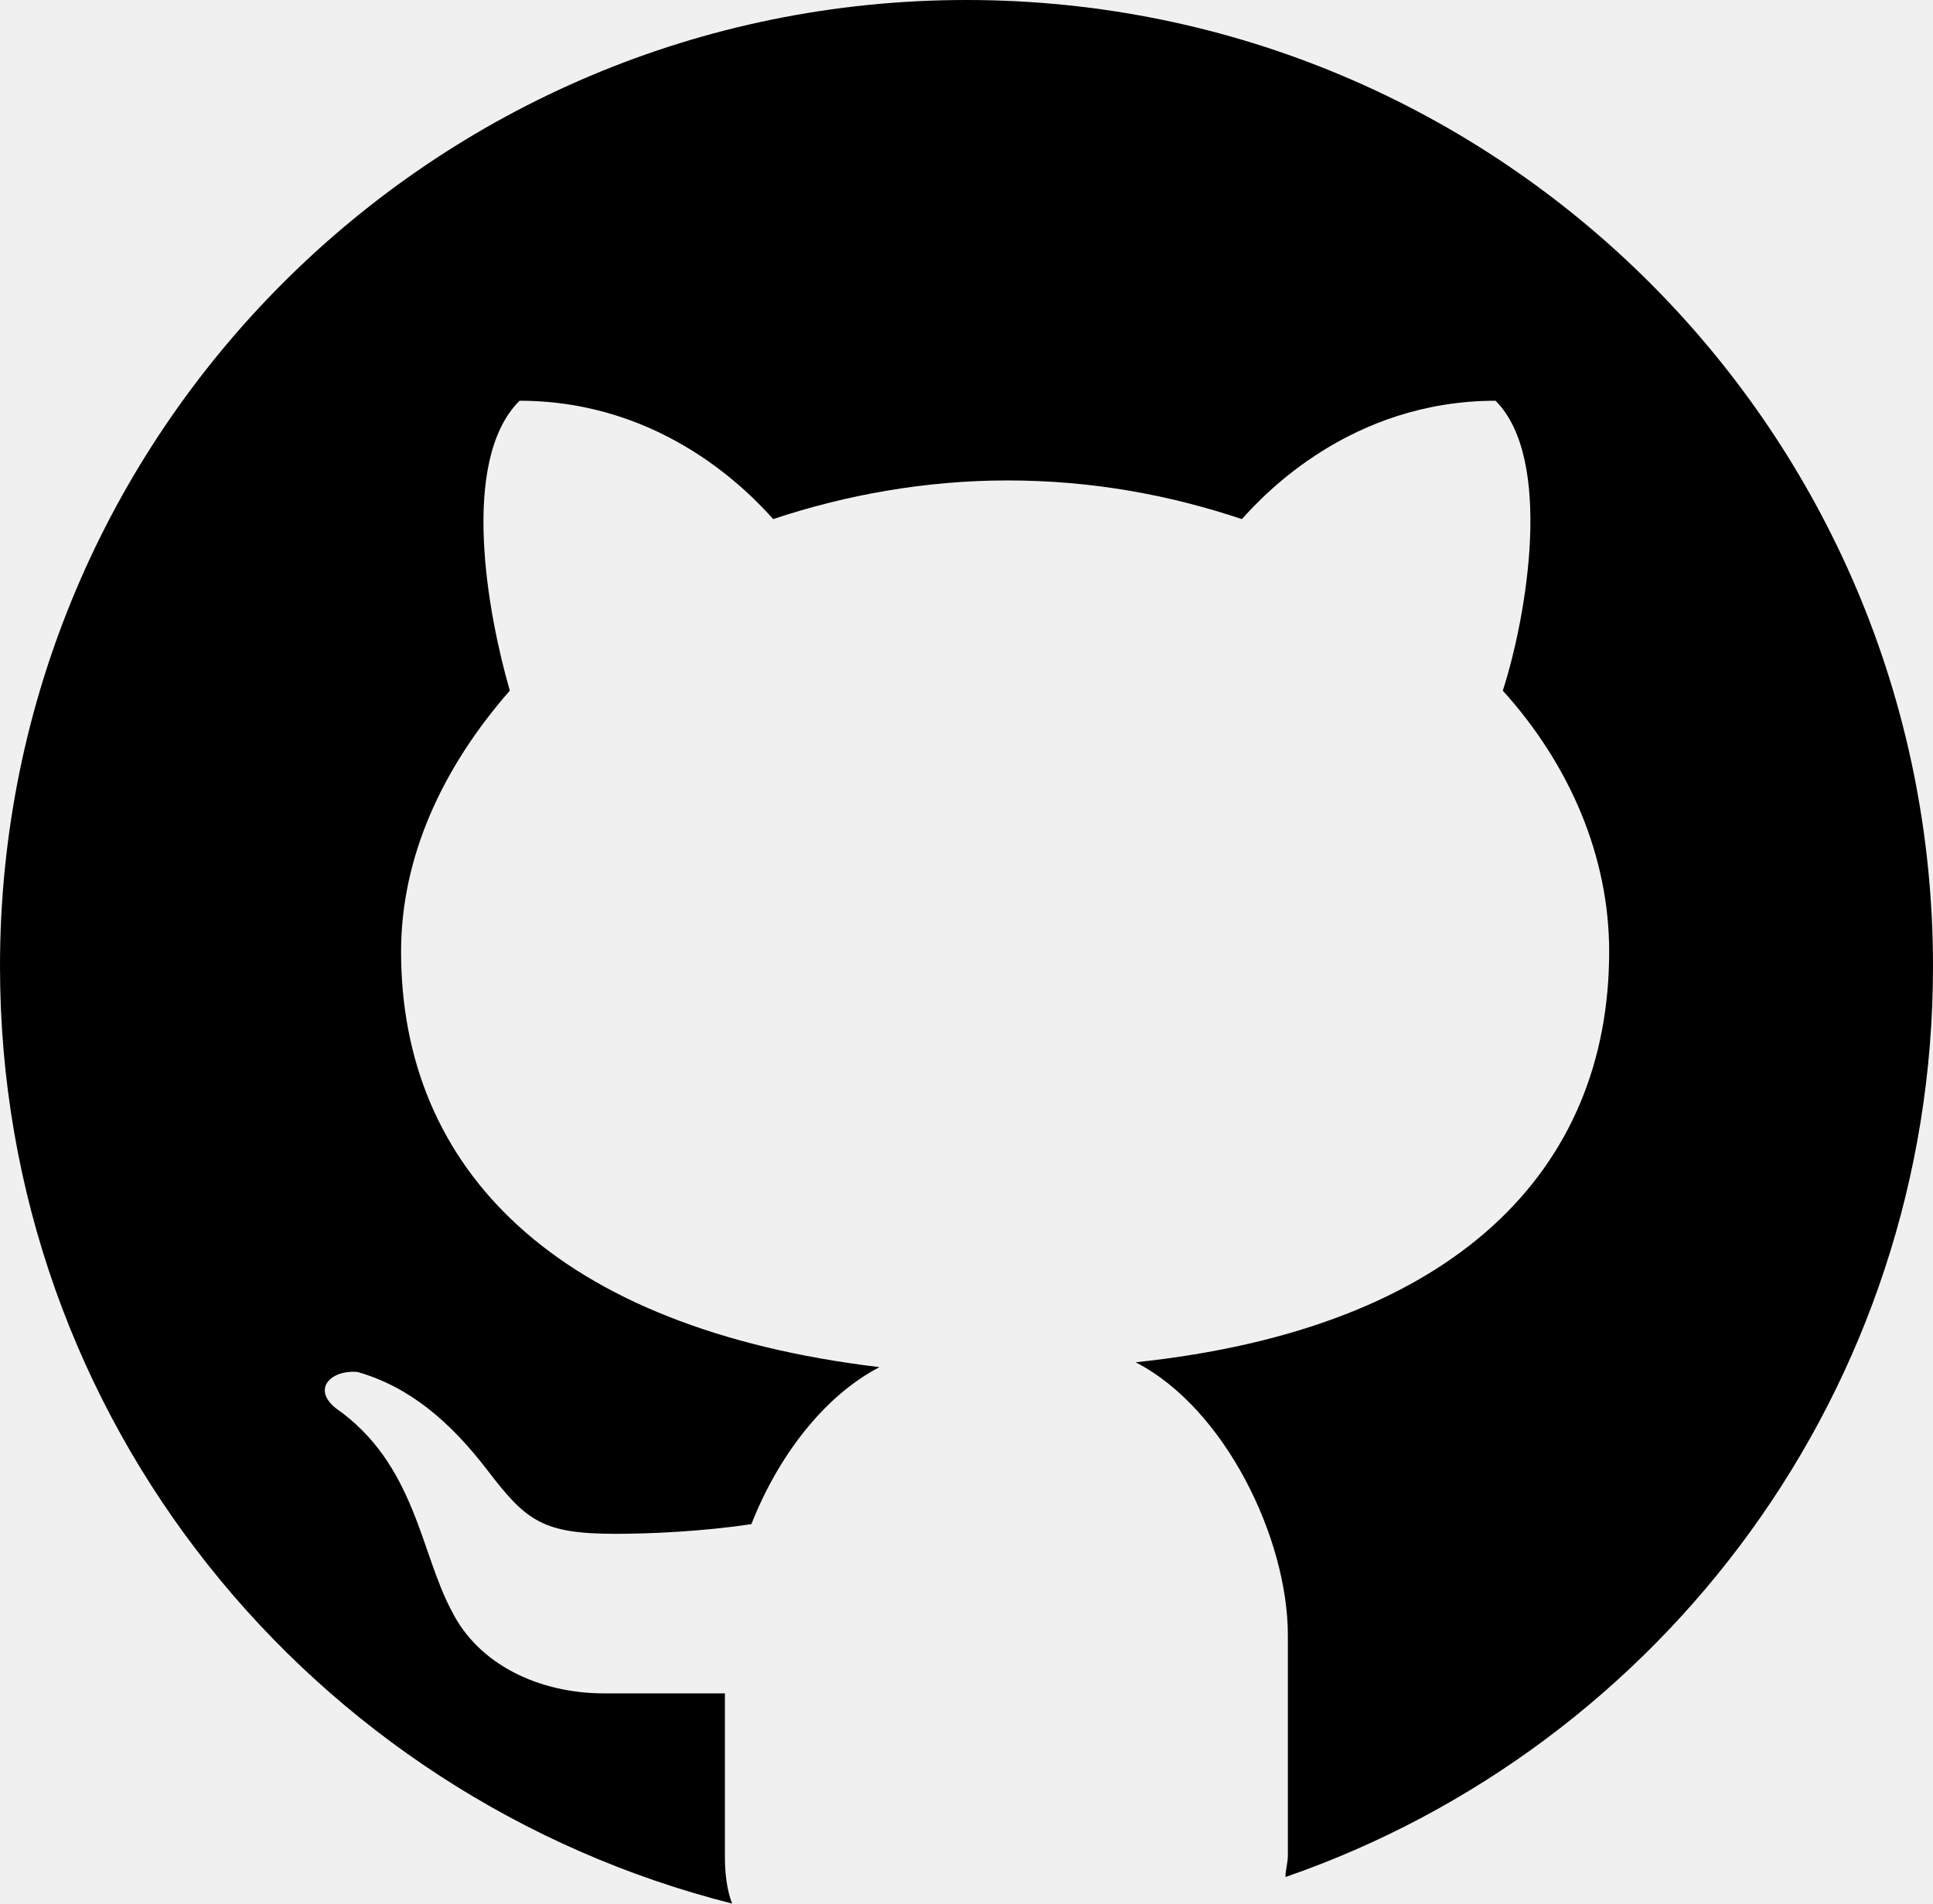
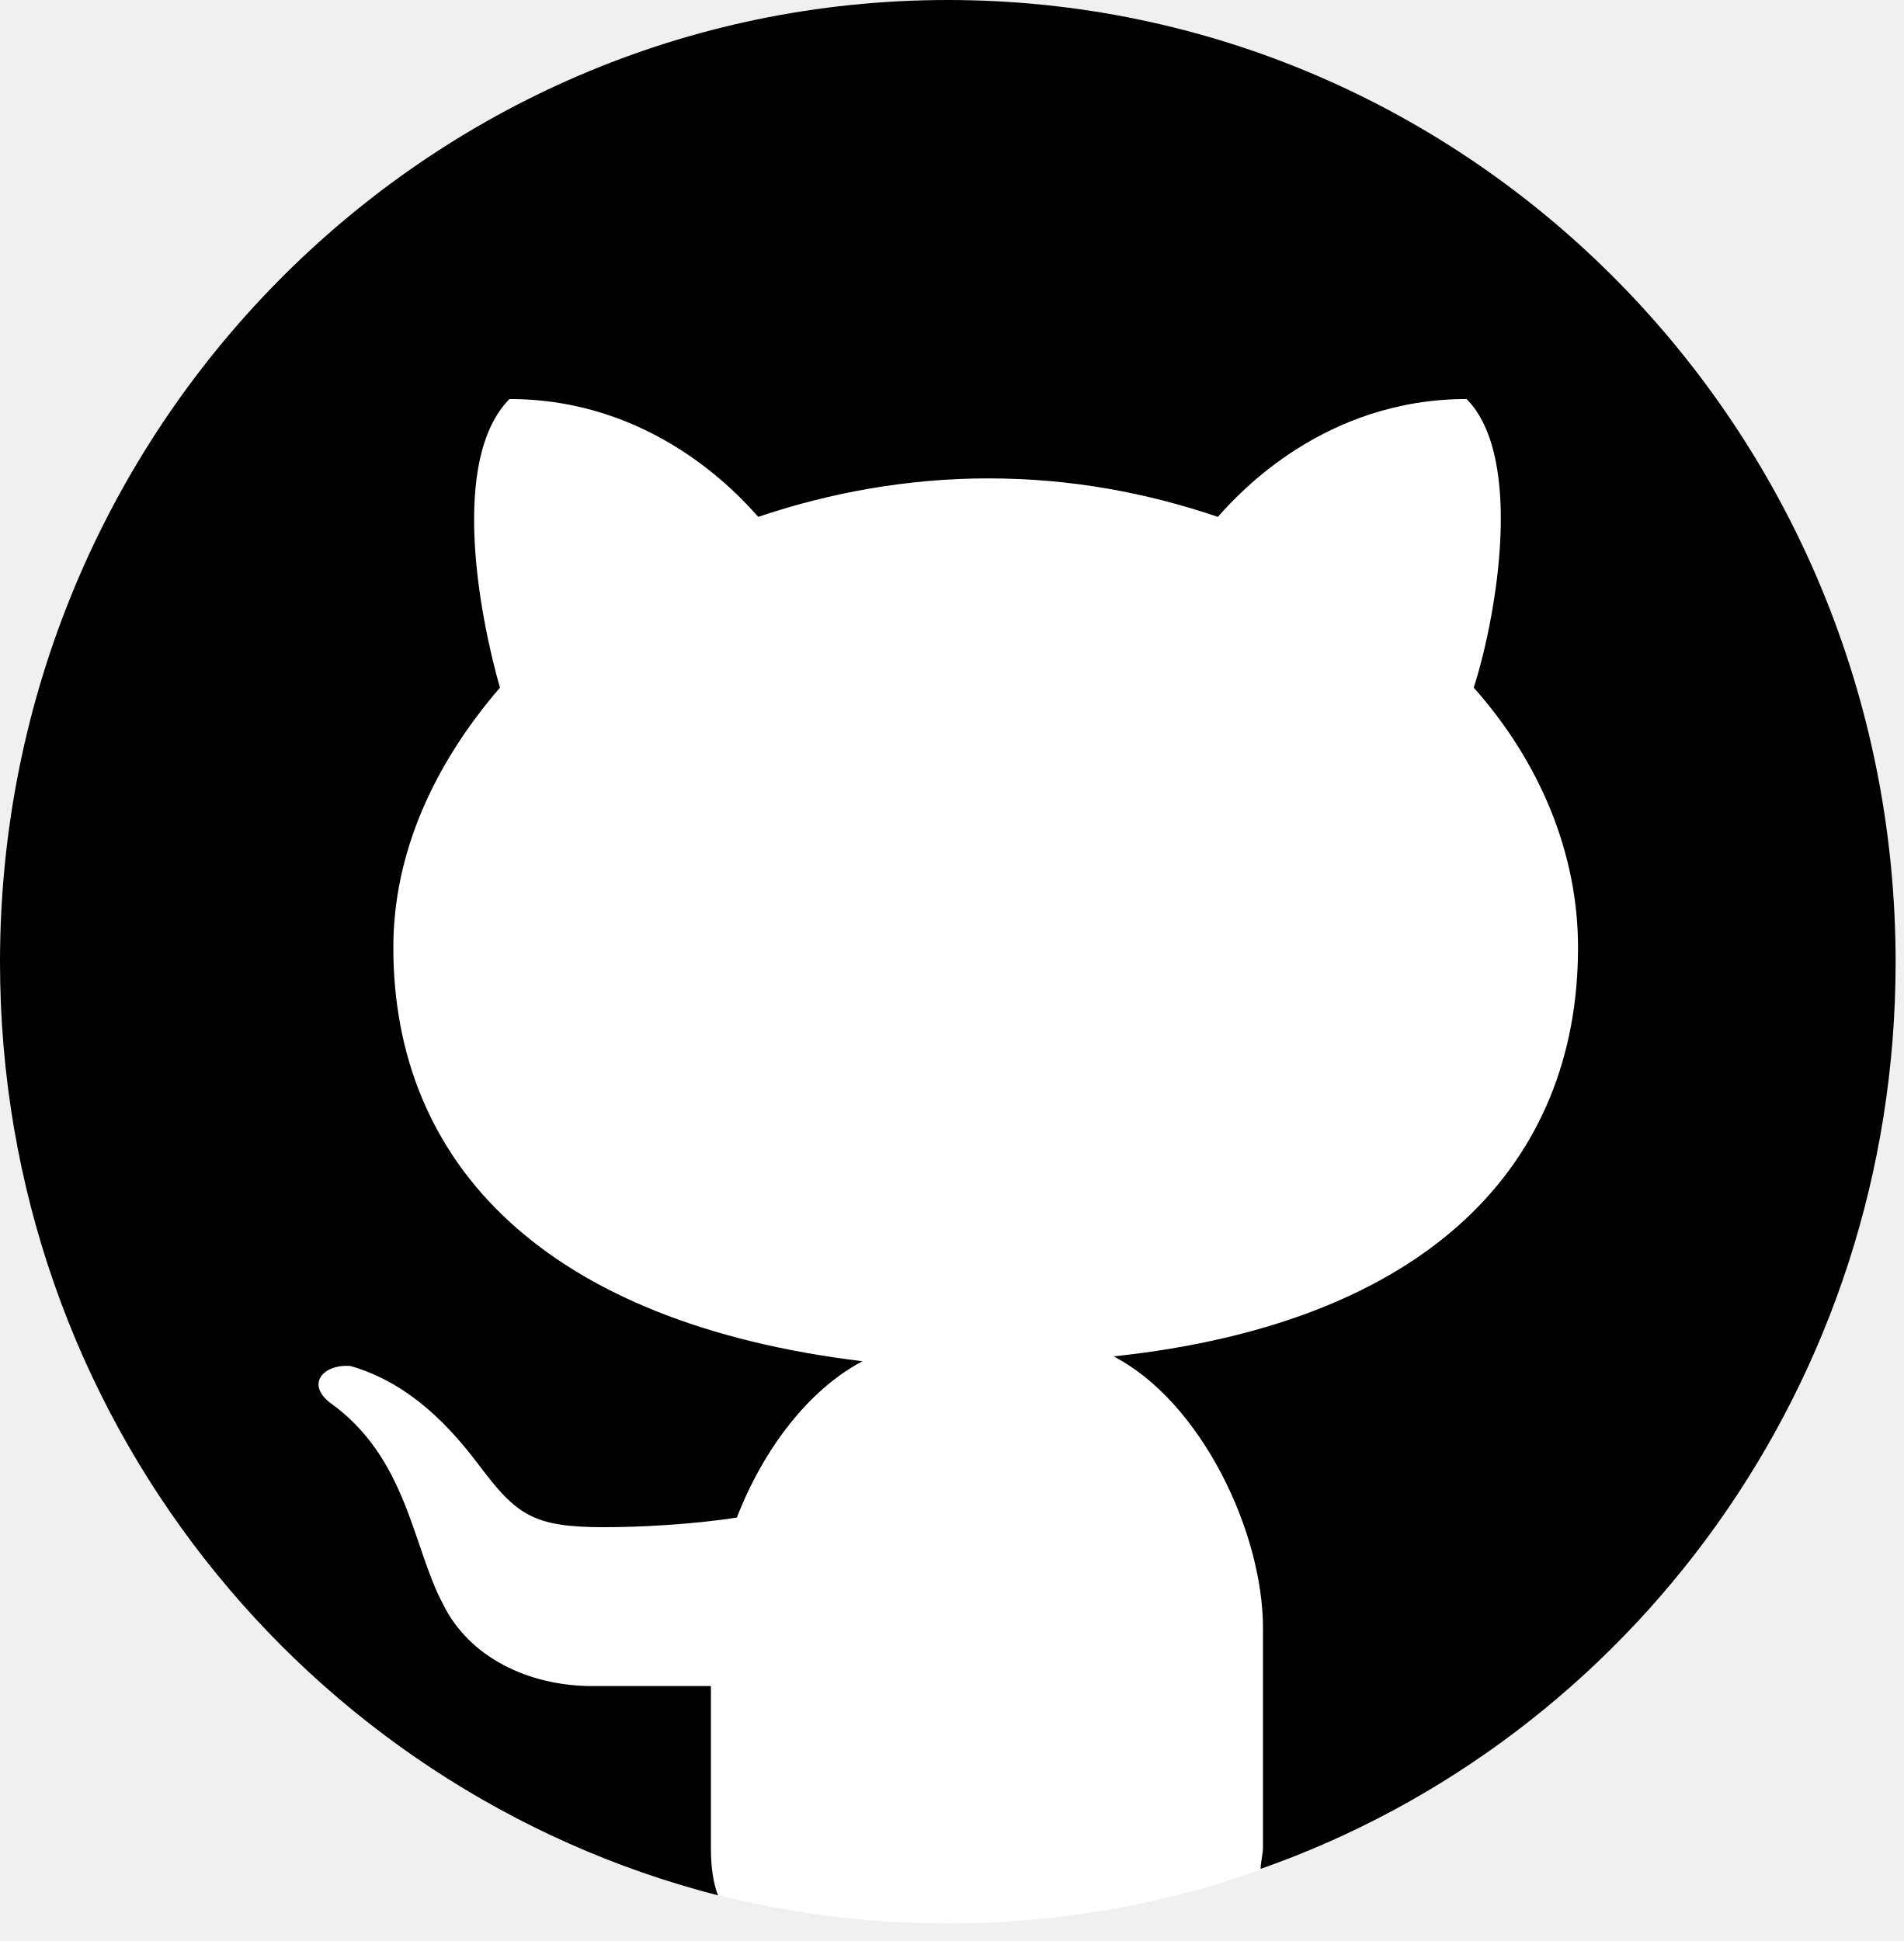
- <svg xmlns="http://www.w3.org/2000/svg" version="1.2" baseProfile="tiny" id="Layer_1" x="0px" y="0px" viewBox="0 0 2350 2314.8" xml:space="preserve">
-   <path d="M1175,0C525.8,0,0,525.8,0,1175c0,552.2,378.9,1010.5,890.1,1139.7c-5.9-14.7-8.8-35.3-8.8-55.8v-199.8H734.4  c-79.3,0-152.8-35.2-185.1-99.9c-38.2-70.5-44.1-179.2-141-246.8c-29.4-23.5-5.9-47,26.4-44.1c61.7,17.6,111.6,58.8,158.6,120.4  c47,61.7,67.6,76.4,155.7,76.4c41.1,0,105.7-2.9,164.5-11.8c32.3-82.3,88.1-155.7,155.7-190.9c-393.6-47-581.6-240.9-581.6-505.3  c0-114.6,49.9-223.3,132.2-317.3c-26.4-91.1-61.7-279.1,11.8-352.5c176.3,0,282,114.6,308.4,143.9c88.1-29.4,185.1-47,284.9-47  c102.8,0,196.8,17.6,284.9,47c26.4-29.4,132.2-143.9,308.4-143.9c70.5,70.5,38.2,261.4,8.8,352.5c82.3,91.1,129.3,202.7,129.3,317.3  c0,264.4-185.1,458.3-575.7,499.4c108.7,55.8,185.1,214.4,185.1,331.9V2256c0,8.8-2.9,17.6-2.9,26.4  C2021,2123.8,2350,1689.1,2350,1175C2350,525.8,1824.2,0,1175,0L1175,0z" />
+ <svg xmlns="http://www.w3.org/2000/svg" width="51" height="52" viewBox="0 0 51 52" fill="none">
+   <ellipse cx="25.383" cy="25.765" rx="25.383" ry="25.765" fill="white" />
+   <path d="M25.389 0C11.361 0 0 11.534 0 25.776C0 37.889 8.187 47.943 19.233 50.777C19.105 50.455 19.043 50.003 19.043 49.553V45.17H15.868C14.155 45.17 12.567 44.398 11.869 42.979C11.043 41.432 10.916 39.048 8.822 37.565C8.187 37.049 8.695 36.534 9.393 36.597C10.726 36.983 11.804 37.887 12.82 39.238C13.835 40.592 14.28 40.914 16.184 40.914C17.072 40.914 18.468 40.851 19.738 40.656C20.436 38.85 21.642 37.24 23.102 36.468C14.598 35.437 10.536 31.183 10.536 25.383C10.536 22.869 11.614 20.485 13.392 18.423C12.822 16.424 12.059 12.3 13.647 10.69C17.457 10.69 19.74 13.204 20.311 13.847C22.215 13.202 24.31 12.816 26.467 12.816C28.688 12.816 30.719 13.202 32.623 13.847C33.193 13.202 35.479 10.69 39.286 10.69C40.81 12.236 40.112 16.424 39.477 18.423C41.255 20.421 42.27 22.869 42.27 25.383C42.27 31.183 38.271 35.437 29.831 36.338C32.18 37.562 33.831 41.042 33.831 43.619V49.489C33.831 49.683 33.768 49.876 33.768 50.069C43.668 46.59 50.777 37.053 50.777 25.776C50.777 11.534 39.416 0 25.389 0Z" fill="black" />
</svg>
